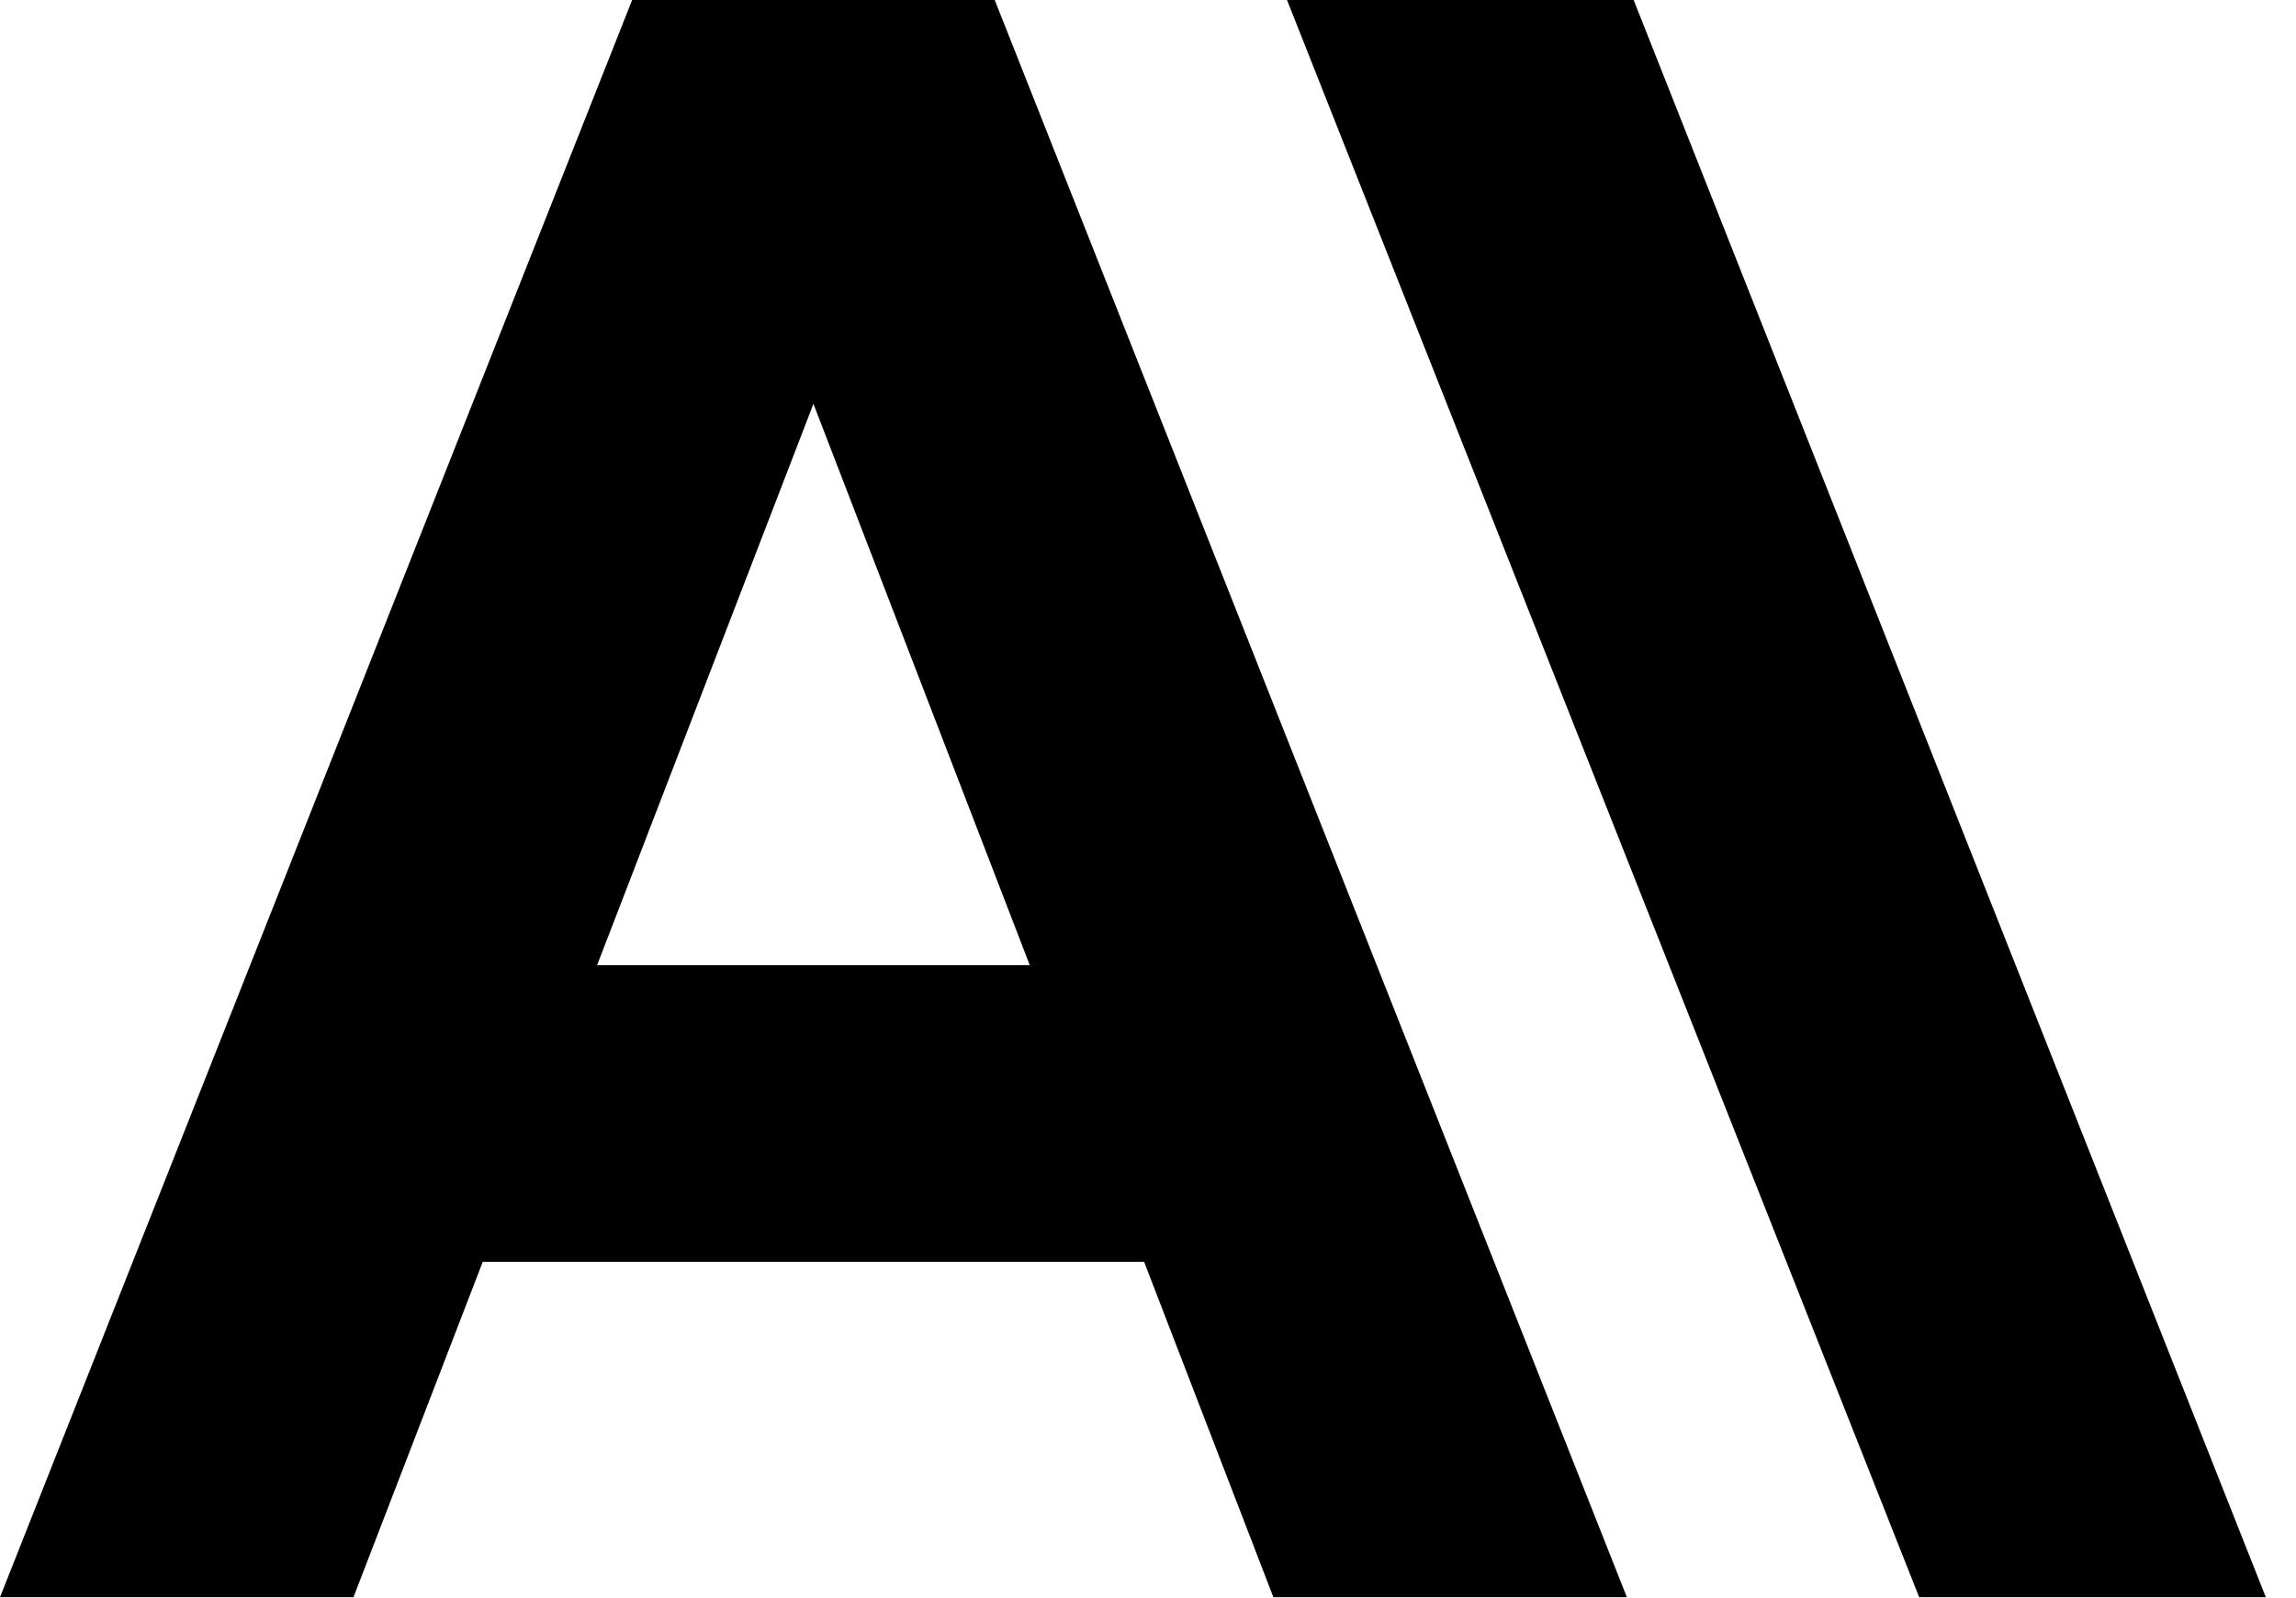
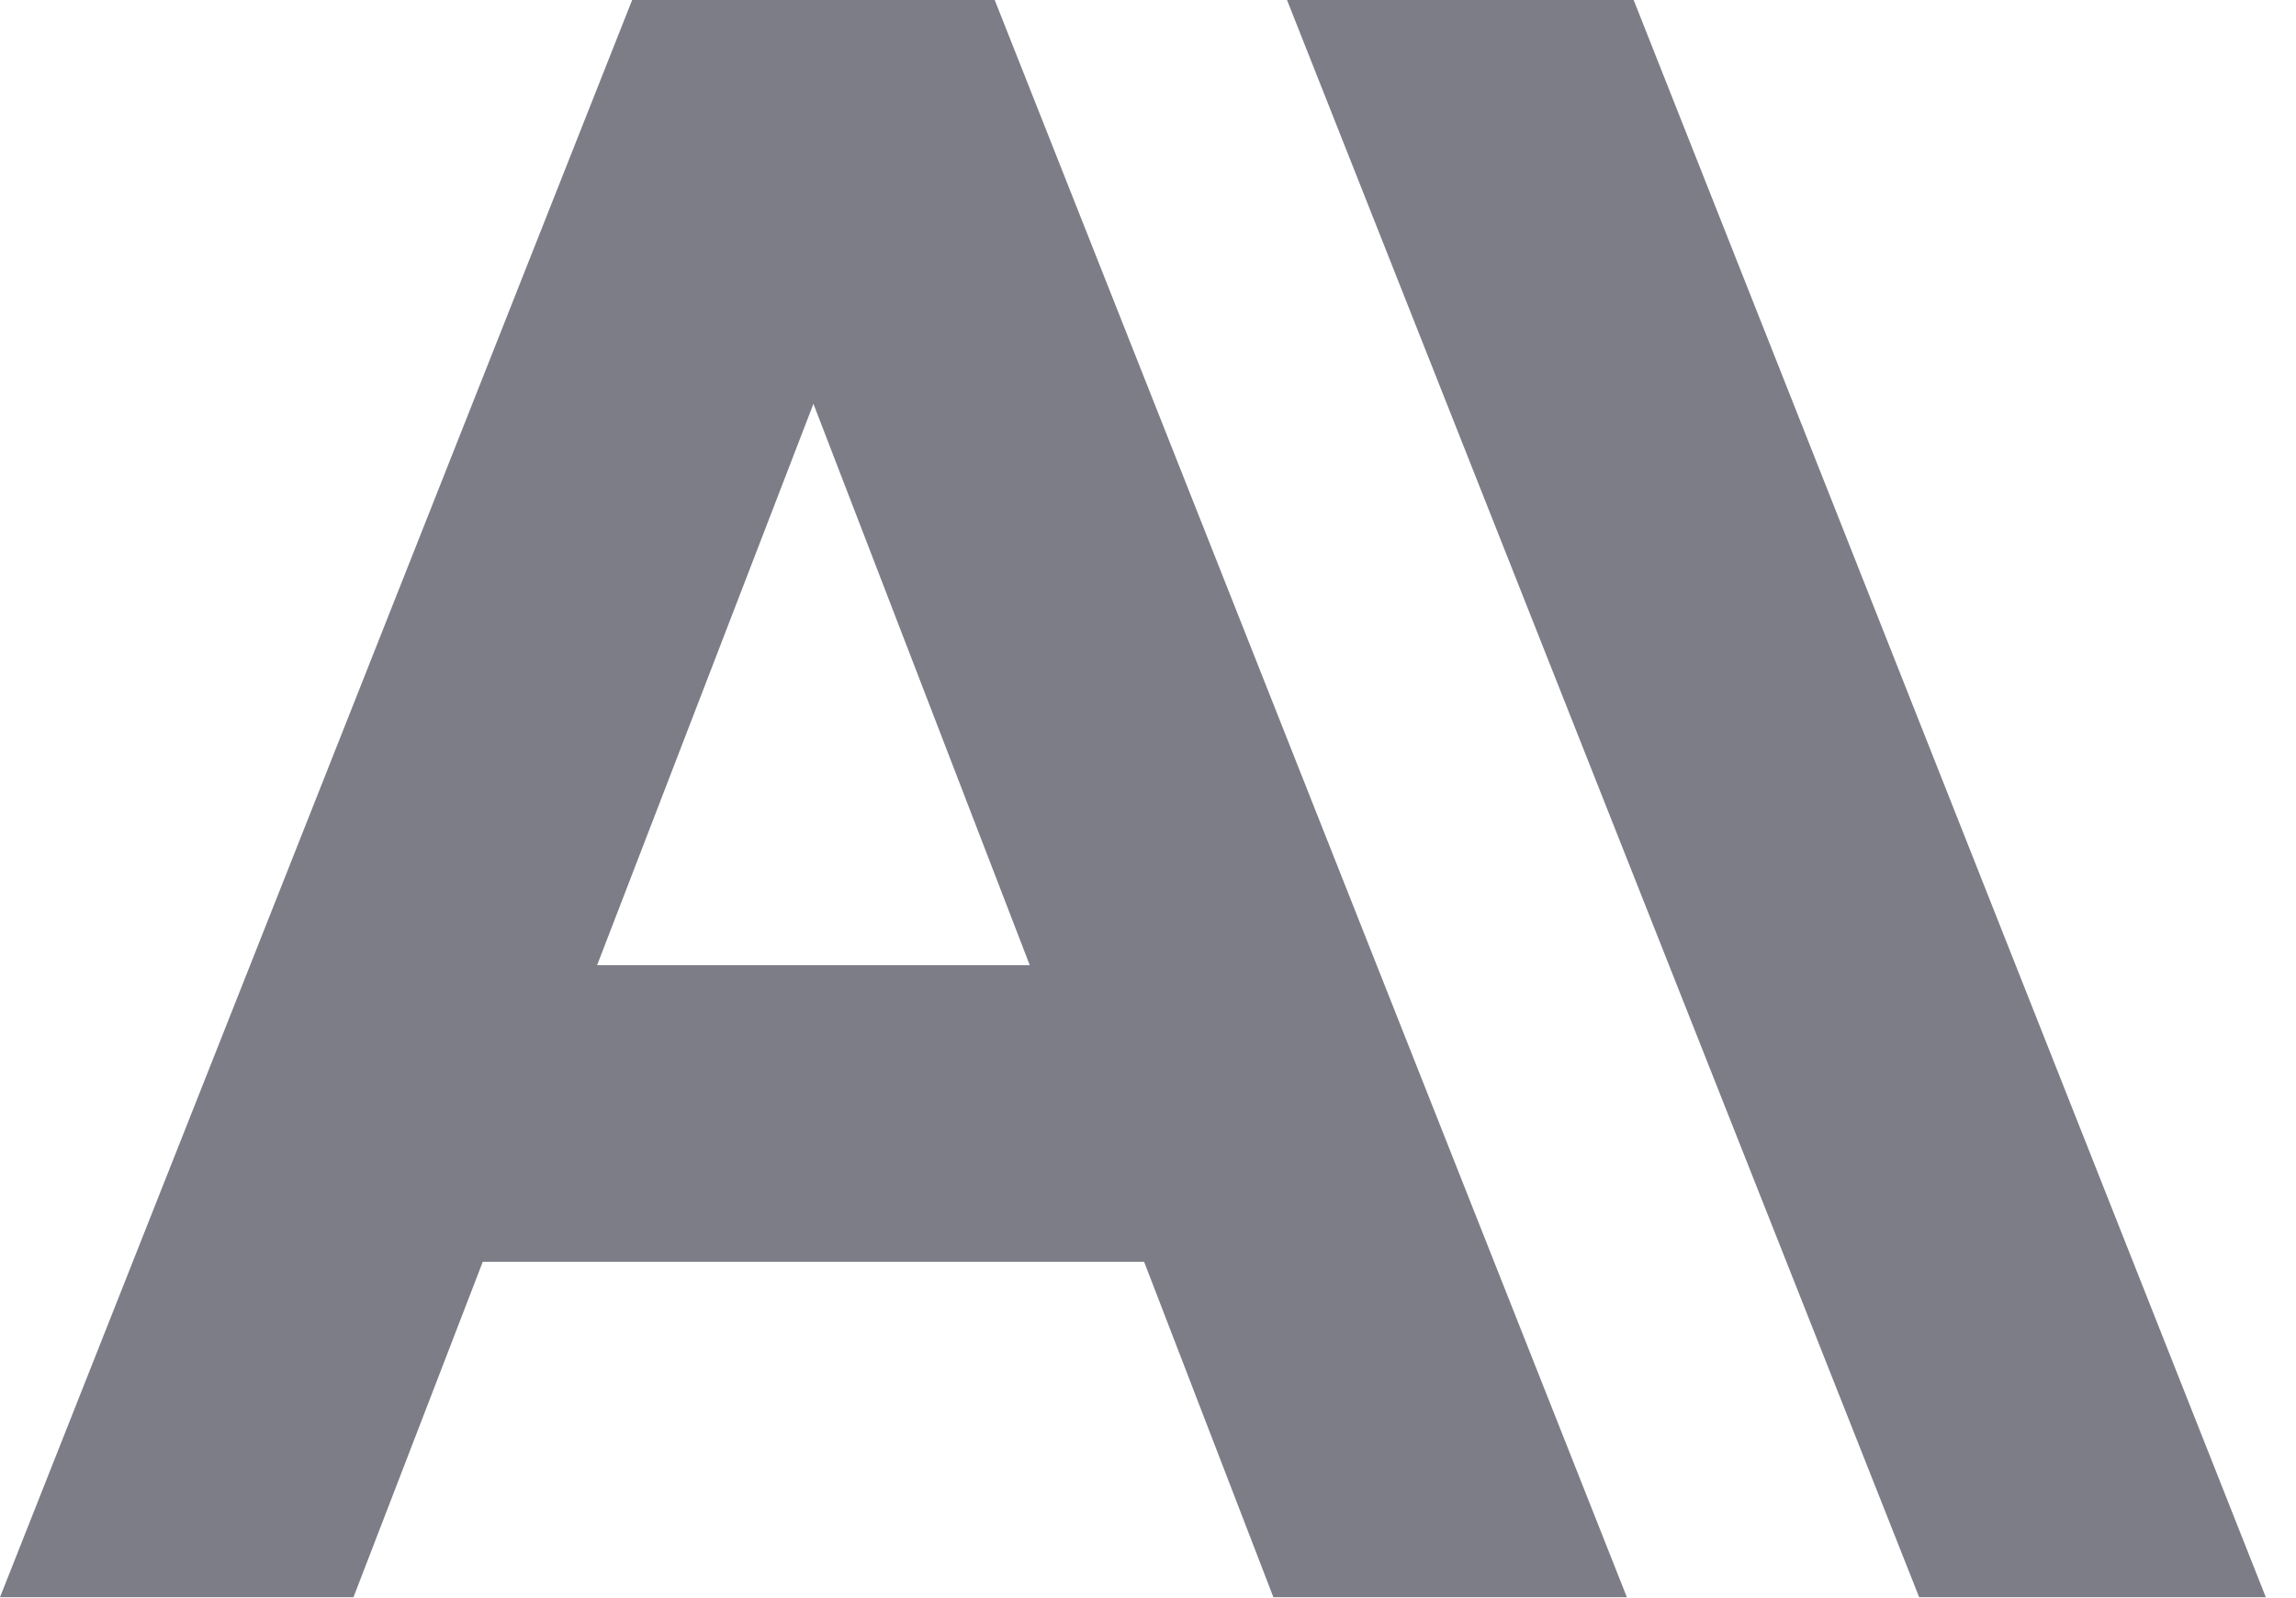
<svg xmlns="http://www.w3.org/2000/svg" width="46" height="32" viewBox="0 0 46 32" fill="none">
-   <path d="M32.73 0h-6.945L38.45 32h6.945L32.73 0ZM12.665 0 0 32h7.082l2.59-6.72h13.25l2.59 6.72h7.082L19.929 0h-7.264Zm-.702 19.337 4.334-11.246 4.334 11.246h-8.668Z" fill="currentColor" />
+   <path d="M32.73 0h-6.945L38.45 32h6.945L32.73 0ZM12.665 0 0 32h7.082l2.59-6.72h13.25l2.59 6.72h7.082L19.929 0h-7.264Zm-.702 19.337 4.334-11.246 4.334 11.246h-8.668Z" fill="#7D7D87" />
</svg>
